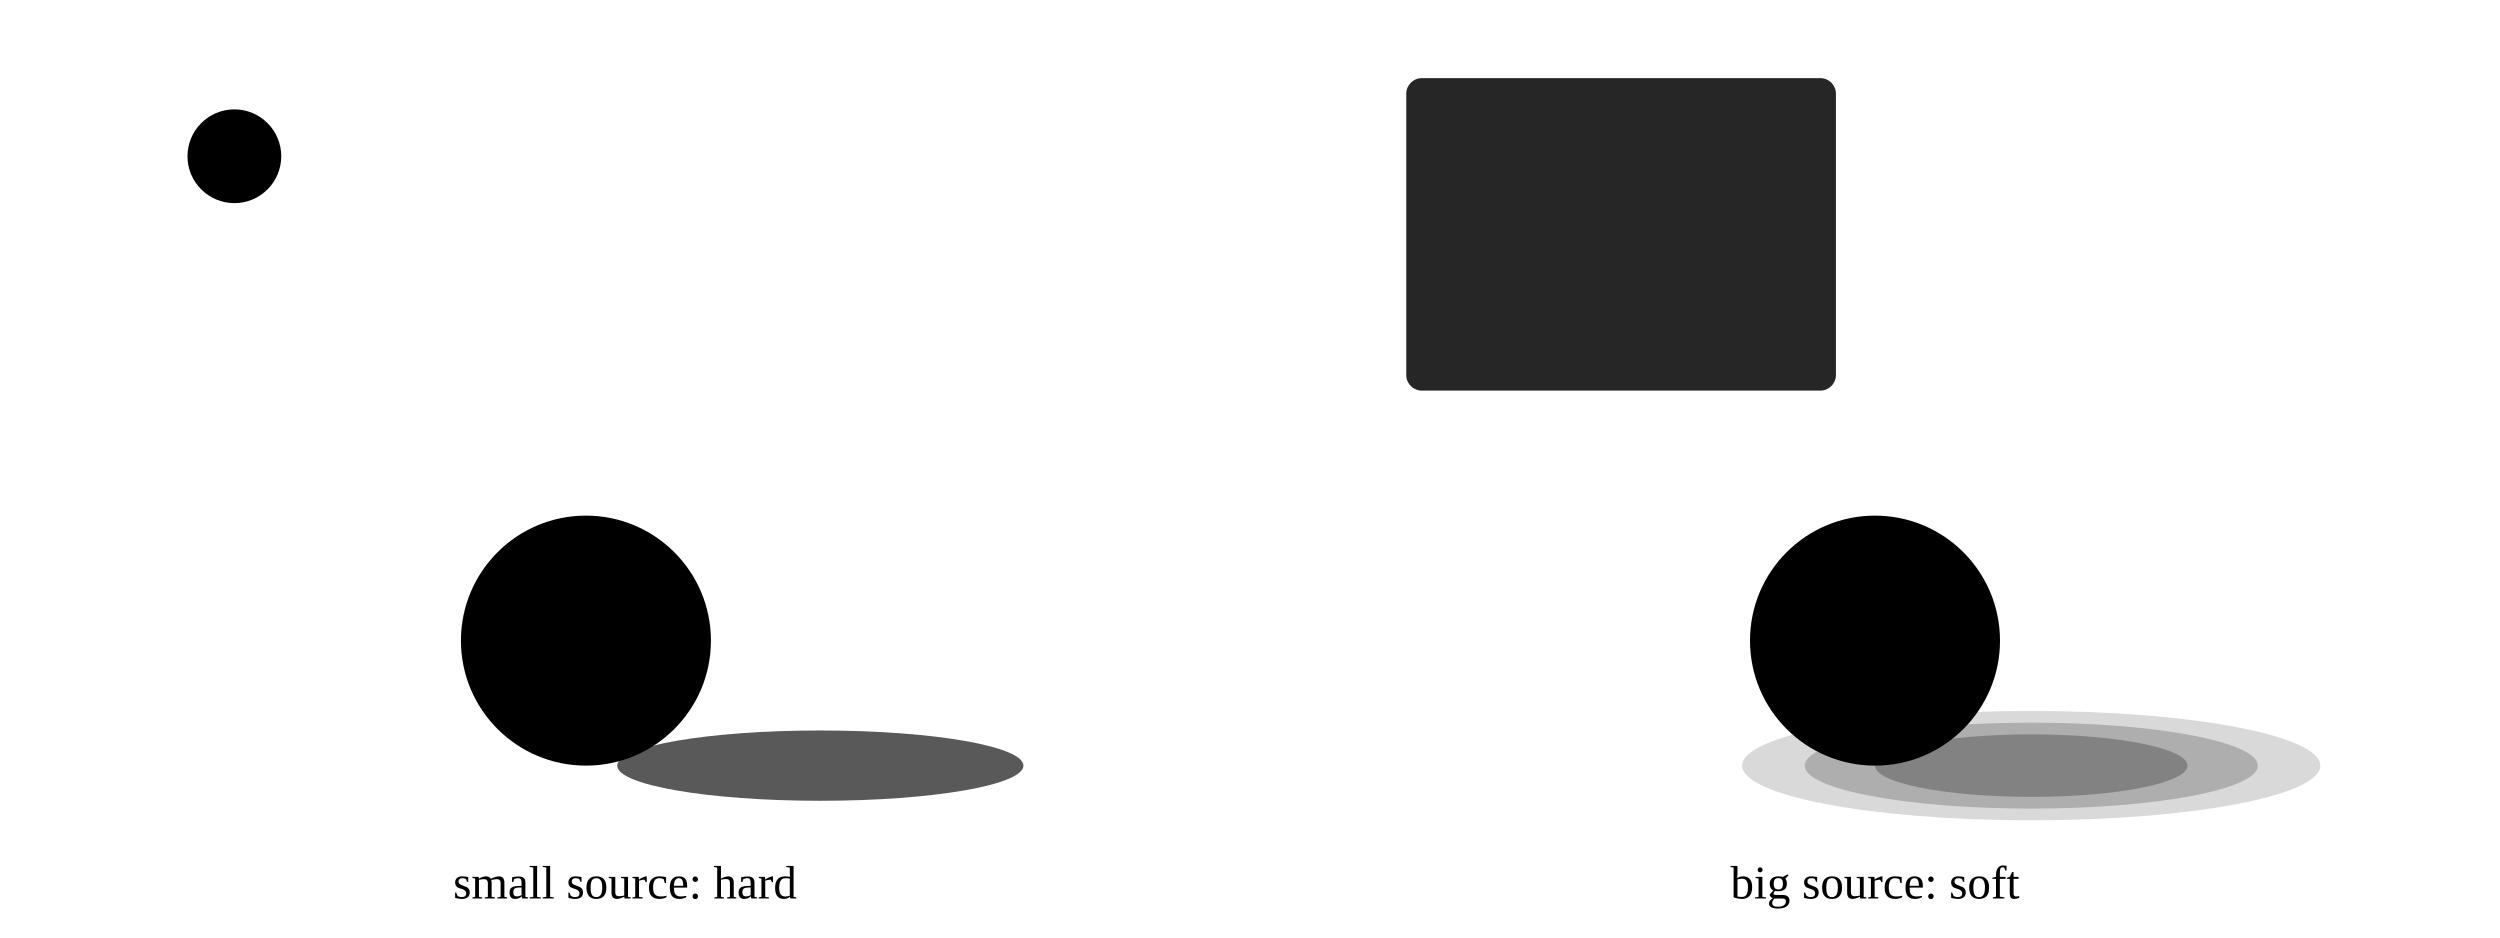
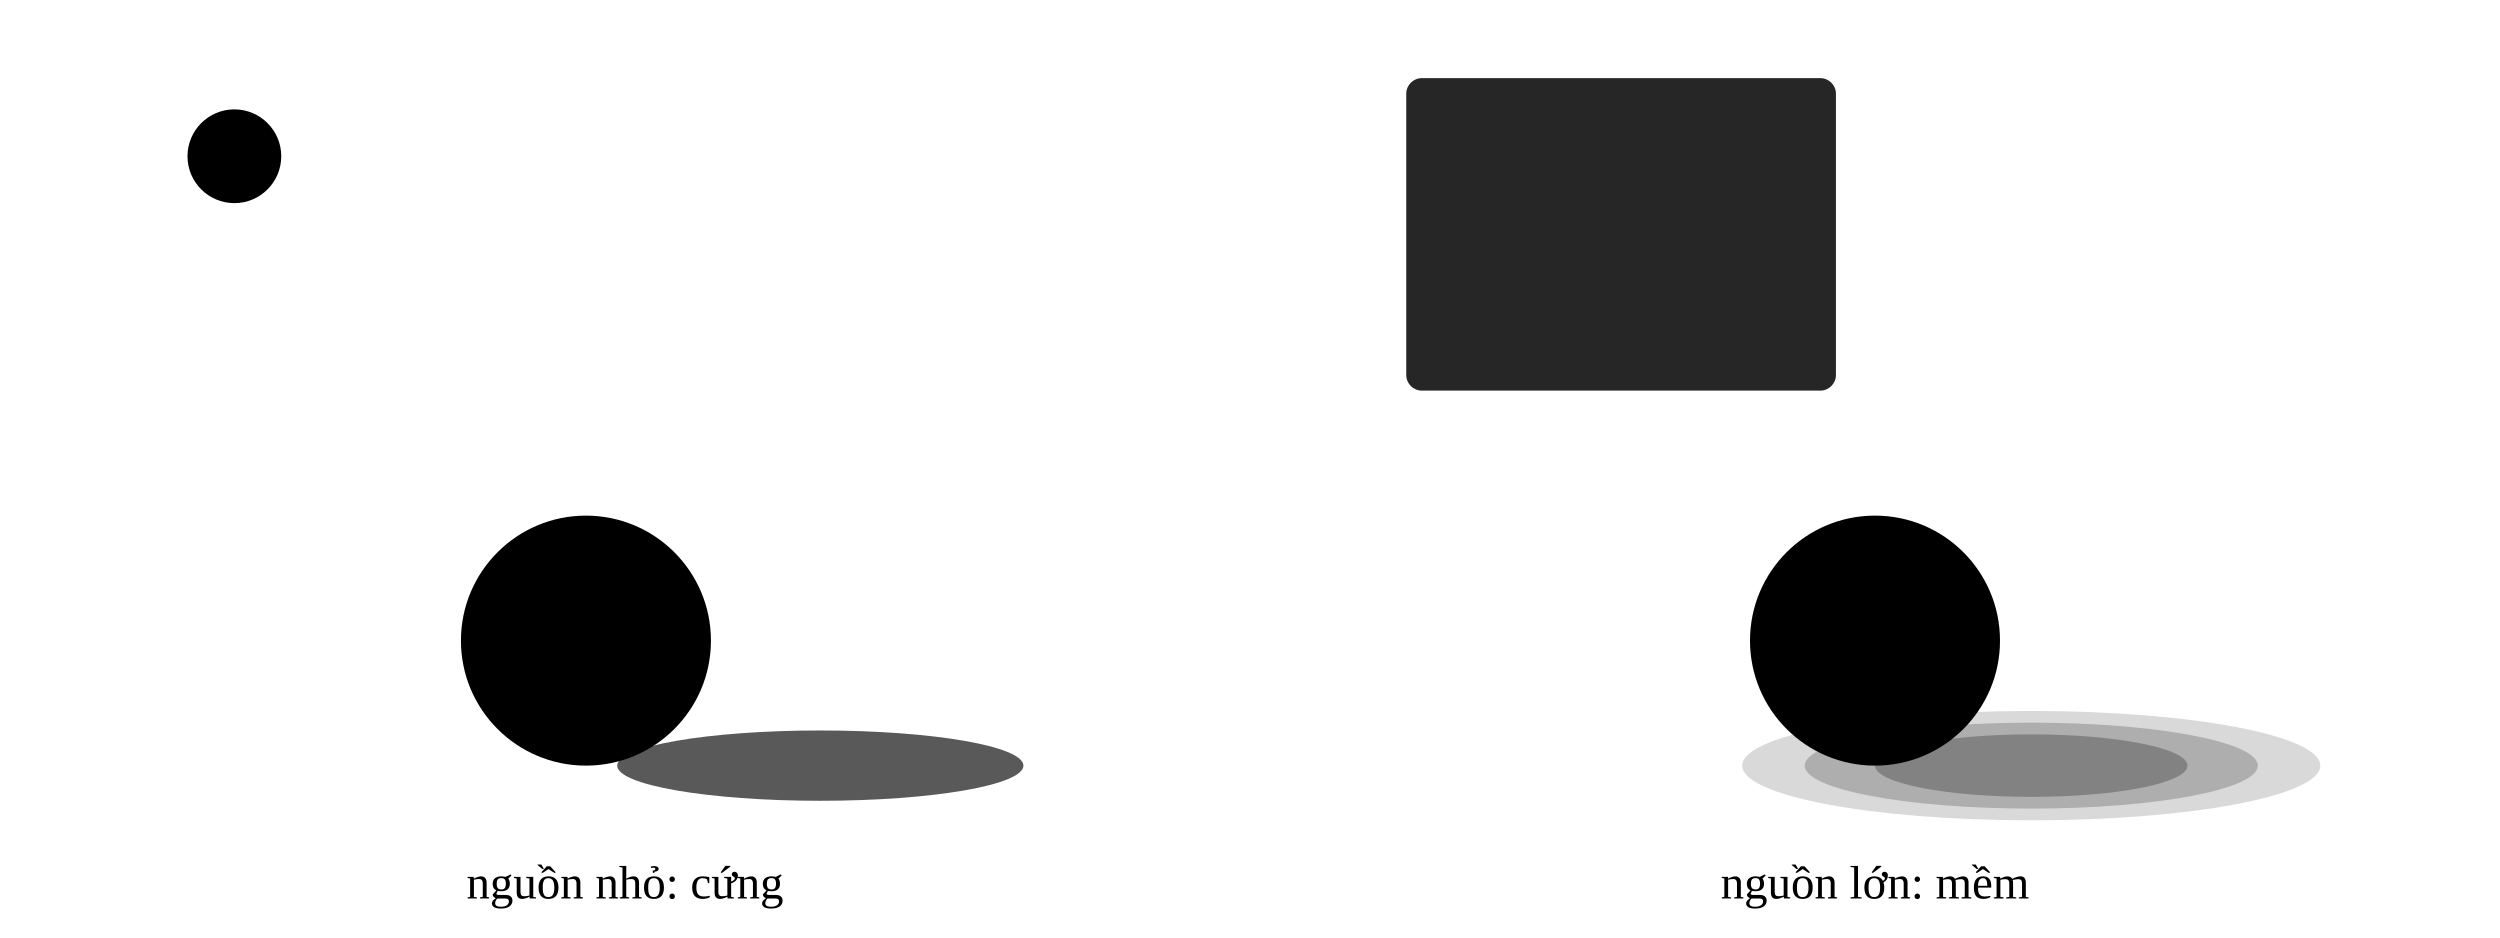
- <svg xmlns="http://www.w3.org/2000/svg" viewBox="0 0 640 240" role="img" aria-label="A small light makes a crisp shadow. A big light makes a soft, gradual shadow.">
+ <svg xmlns="http://www.w3.org/2000/svg" viewBox="0 0 640 240" role="img" aria-label="Nguồn sáng nhỏ cho bóng sắc nét. Nguồn sáng lớn cho bóng mềm, nhạt dần.">
  <path class="i-line" d="M20 200 H300 M340 200 H620" />
  <circle class="i-accent" cx="60" cy="40" r="12" />
  <ellipse class="i-text" cx="210" cy="196" rx="52" ry="9" opacity="0.65" />
  <circle class="i-fill i-line" cx="150" cy="164" r="32" />
  <rect class="i-accent" x="360" y="20" width="110" height="80" rx="4" opacity="0.85" />
  <ellipse class="i-text" cx="520" cy="196" rx="74" ry="14" opacity="0.15" />
  <ellipse class="i-text" cx="520" cy="196" rx="58" ry="11" opacity="0.2" />
  <ellipse class="i-text" cx="520" cy="196" rx="40" ry="8" opacity="0.25" />
  <circle class="i-fill i-line" cx="480" cy="164" r="32" />
-   <text class="i-text" x="160" y="230" text-anchor="middle">small source: hard</text>
-   <text class="i-text" x="480" y="230" text-anchor="middle">big source: soft</text>
+   <text class="i-text" x="160" y="230" text-anchor="middle">nguồn nhỏ: cứng</text>
+   <text class="i-text" x="480" y="230" text-anchor="middle">nguồn lớn: mềm</text>
</svg>
